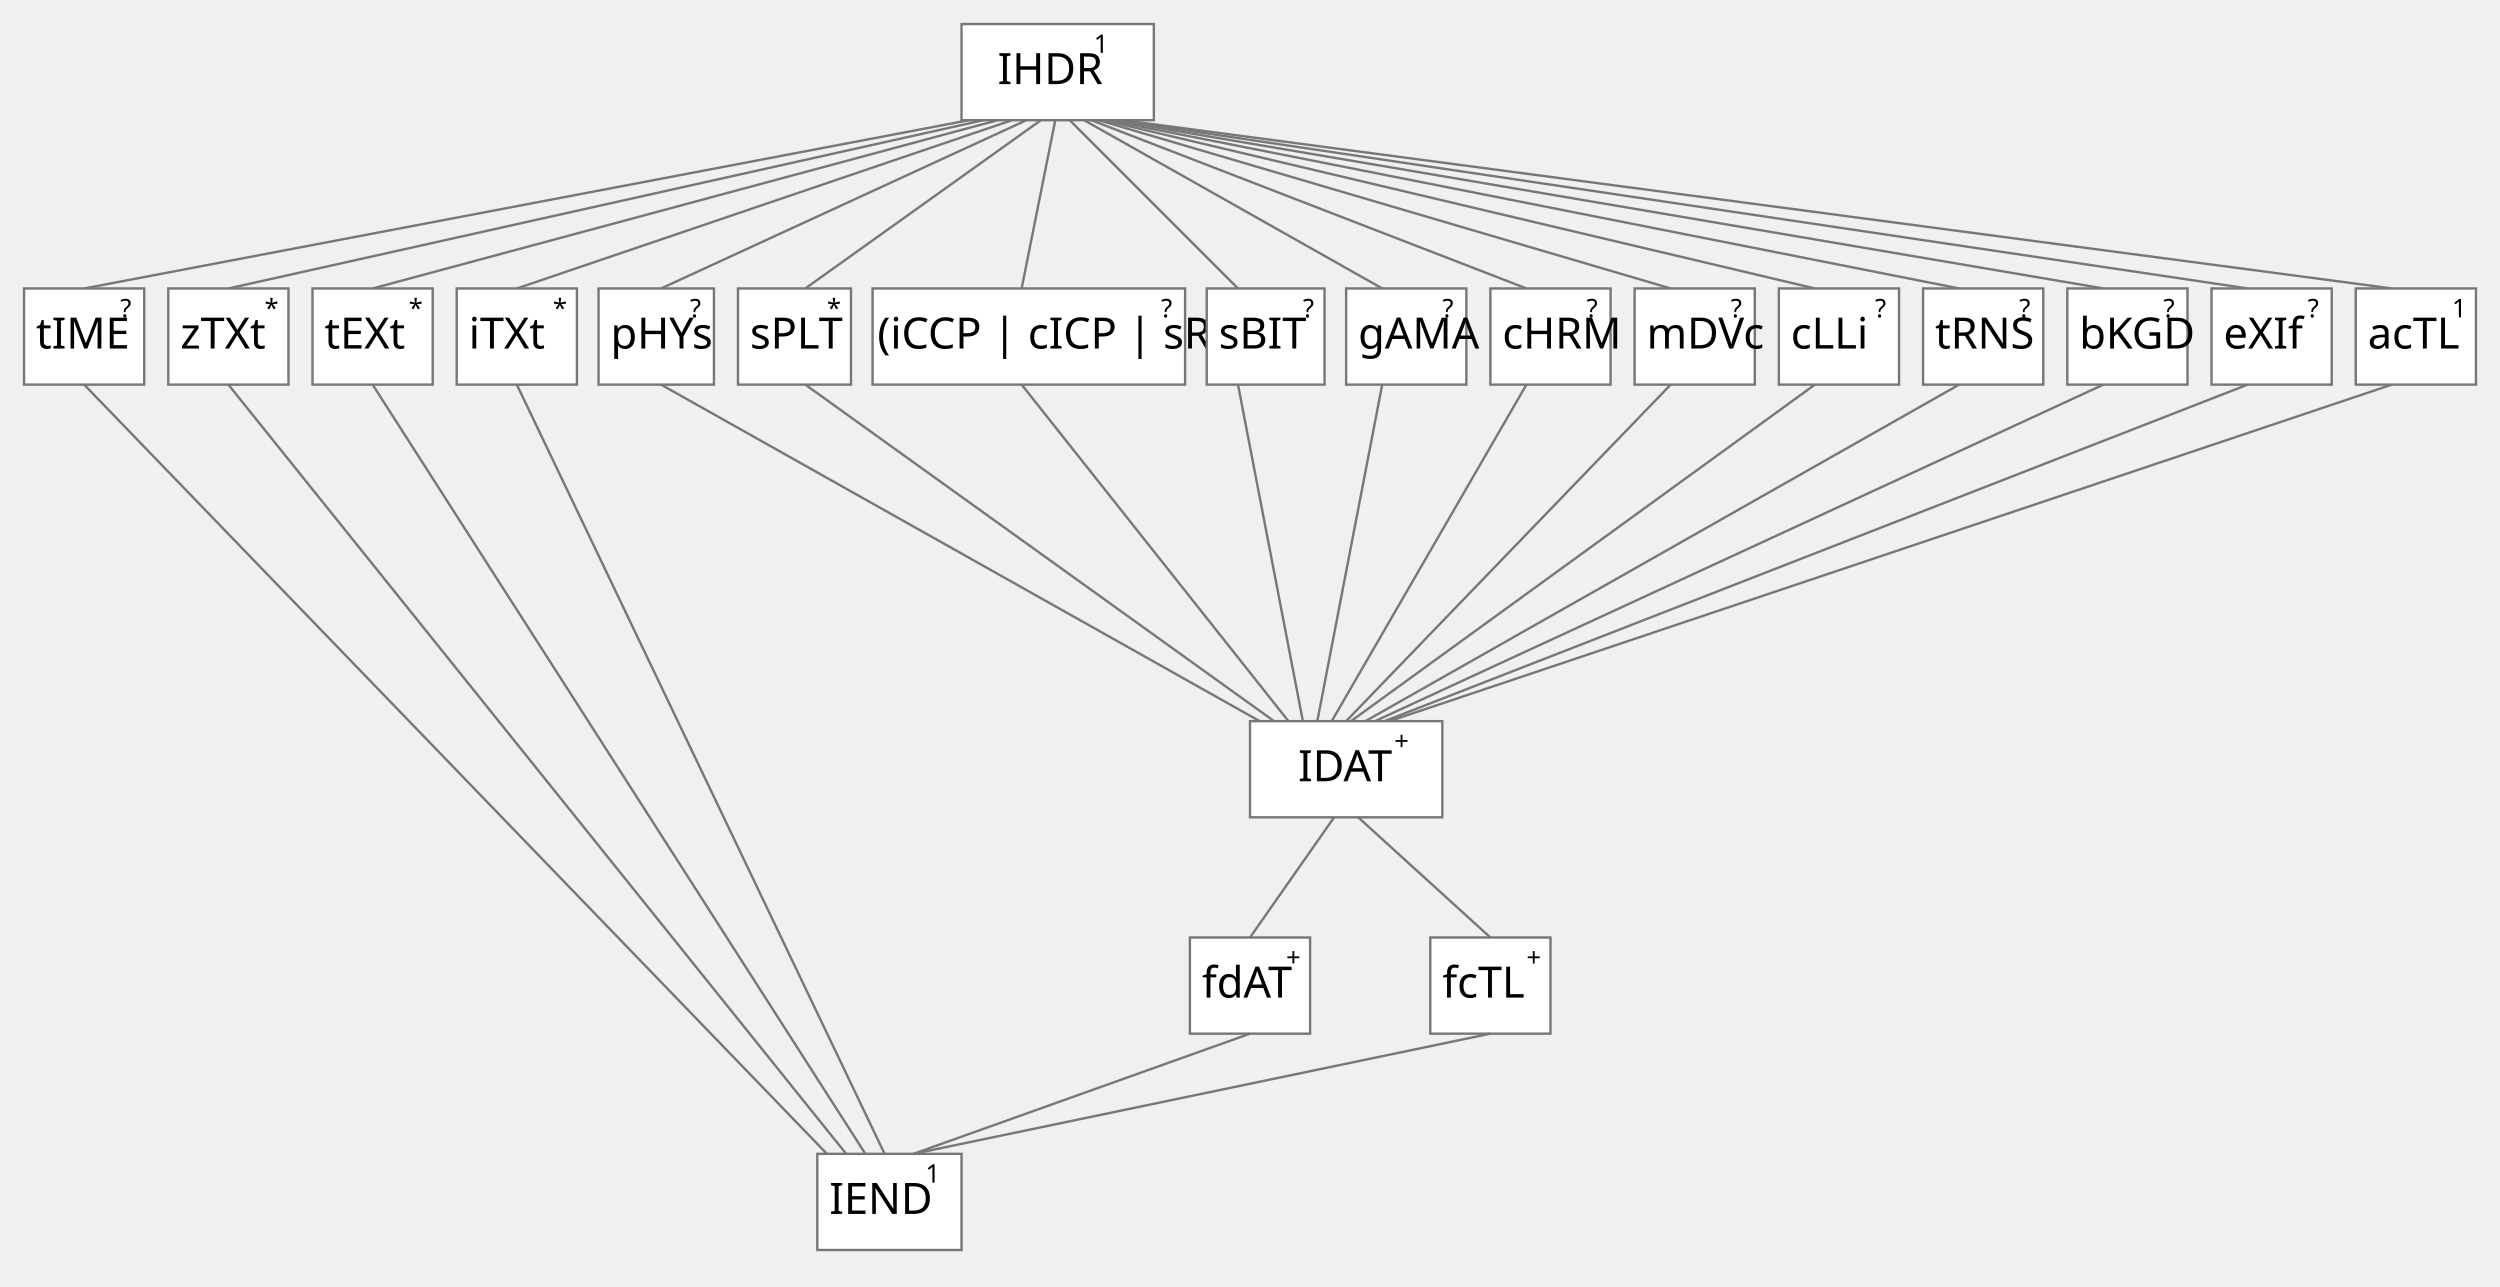
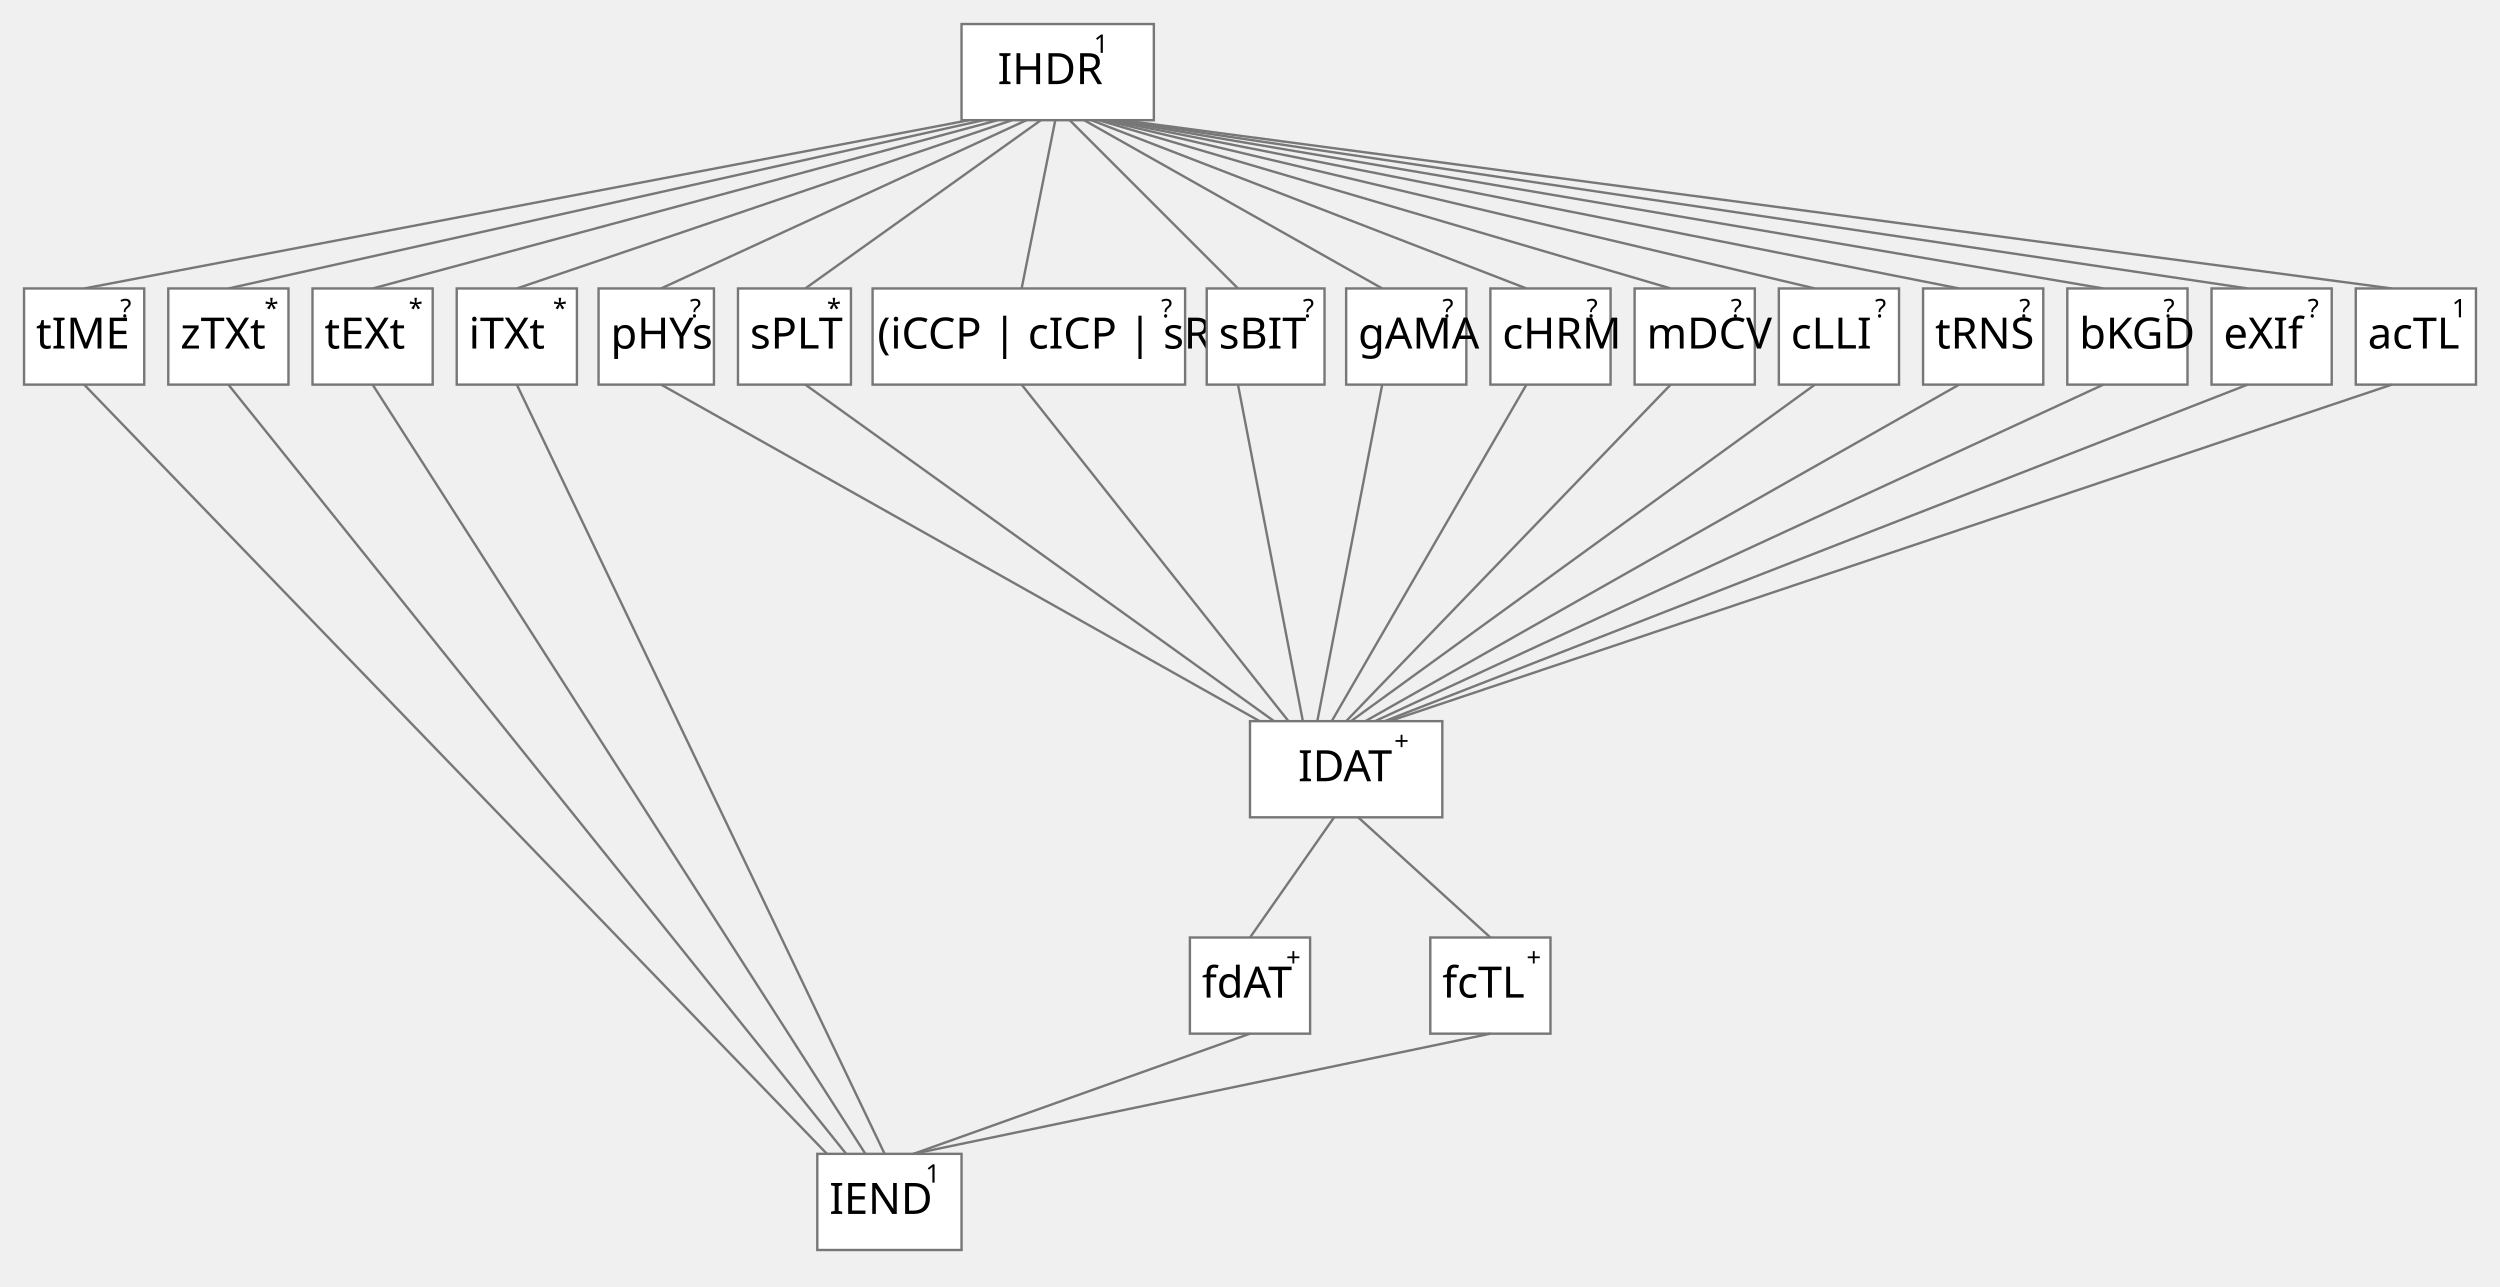
<svg xmlns="http://www.w3.org/2000/svg" viewBox="0 0 1040 535">
  <style>
    @font-face {
        font-family: OS_Cond_Med;
        src: url(./fonts/OS_Cond_Med.woff2);
    }
    rect {
        stroke:#777;
        fill:white;
        }
    text {
        font-family: OS_Cond_Med;
        font-size:18px;
        text-anchor:start
        }
    line {
        stroke:#777;
        stroke-width:1
        }
</style>
  <g transform="translate(400,10)">
    <rect width="80" height="40" />
    <text x="15" y="25">IHDR</text>
    <text x="55" y="12" style="font-size:8pt">1</text>
  </g>
  <line x1="403" y1="50" x2="35" y2="120" />
  <line x1="409" y1="50" x2="95" y2="120" />
  <line x1="415" y1="50" x2="155" y2="120" />
  <line x1="421" y1="50" x2="215" y2="120" />
  <line x1="427" y1="50" x2="275" y2="120" />
  <line x1="433" y1="50" x2="335" y2="120" />
  <line x1="439" y1="50" x2="425" y2="120" />
  <line x1="445" y1="50" x2="515" y2="120" />
  <line x1="451" y1="50" x2="575" y2="120" />
  <line x1="454" y1="50" x2="635" y2="120" />
  <line x1="457" y1="50" x2="695" y2="120" />
  <line x1="459" y1="50" x2="755" y2="120" />
  <line x1="461" y1="50" x2="815" y2="120" />
  <line x1="463" y1="50" x2="875" y2="120" />
  <line x1="465" y1="50" x2="935" y2="120" />
  <line x1="467" y1="50" x2="995" y2="120" />
  <g transform="translate(0,120)">
    <g transform="translate(10,0)">
      <rect width="50" height="40" />
      <text x="5" y="25">tIME</text>
      <text x="40" y="12" style="font-size:8pt">?</text>
    </g>
    <g transform="translate(70,0)">
      <rect width="50" height="40" />
      <text x="5" y="25">zTXt</text>
      <text x="40" y="12" style="font-size:8pt">*</text>
    </g>
    <g transform="translate(130,0)">
      <rect width="50" height="40" />
      <text x="5" y="25">tEXt</text>
      <text x="40" y="12" style="font-size:8pt">*</text>
    </g>
    <g transform="translate(190,0)">
      <rect width="50" height="40" />
      <text x="5" y="25">iTXt</text>
      <text x="40" y="12" style="font-size:8pt">*</text>
    </g>
    <g transform="translate(249,0)">
      <rect width="48" height="40" />
      <text x="5" y="25">pHYs</text>
      <text x="38" y="12" style="font-size:8pt">?</text>
    </g>
    <g transform="translate(307,0)">
      <rect width="47" height="40" />
      <text x="5" y="25">sPLT</text>
      <text x="37" y="12" style="font-size:8pt">*</text>
    </g>
    <g transform="translate(363,0)">
      <rect width="130" height="40" />
      <text x="2" y="25">(iCCP | cICP | sRGB)</text>
      <text x="120" y="12" style="font-size:8pt">?</text>
    </g>
    <g transform="translate(502,0)">
      <rect width="49" height="40" />
      <text x="5" y="25">sBIT</text>
      <text x="40" y="12" style="font-size:8pt">?</text>
    </g>
    <g transform="translate(560,0)">
      <rect width="50" height="40" />
      <text x="5" y="25">gAMA</text>
      <text x="40" y="12" style="font-size:8pt">?</text>
    </g>
    <g transform="translate(620,0)">
      <rect width="50" height="40" />
      <text x="5" y="25">cHRM</text>
      <text x="40" y="12" style="font-size:8pt">?</text>
    </g>
    <g transform="translate(680,0)">
      <rect width="50" height="40" />
-       <text x="5" y="25">mDVc</text>
+       <text x="5" y="25">mDCV</text>
      <text x="40" y="12" style="font-size:8pt">?</text>
    </g>
    <g transform="translate(740,0)">
      <rect width="50" height="40" />
-       <text x="5" y="25">cLLi</text>
+       <text x="5" y="25">cLLI</text>
      <text x="40" y="12" style="font-size:8pt">?</text>
    </g>
    <g transform="translate(800,0)">
      <rect width="50" height="40" />
      <text x="5" y="25">tRNS</text>
      <text x="40" y="12" style="font-size:8pt">?</text>
    </g>
    <g transform="translate(860,0)">
      <rect width="50" height="40" />
      <text x="5" y="25">bKGD</text>
      <text x="40" y="12" style="font-size:8pt">?</text>
    </g>
    <g transform="translate(920,0)">
      <rect width="50" height="40" />
      <text x="5" y="25">eXIf</text>
      <text x="40" y="12" style="font-size:8pt">?</text>
    </g>
    <g transform="translate(980,0)">
      <rect width="50" height="40" />
      <text x="5" y="25">acTL</text>
      <text x="40" y="12" style="font-size:8pt">1</text>
    </g>
  </g>
  <line x1="275" y1="160" x2="524" y2="300" />
  <line x1="335" y1="160" x2="530" y2="300" />
  <line x1="425" y1="160" x2="536" y2="300" />
  <line x1="515" y1="160" x2="542" y2="300" />
  <line x1="575" y1="160" x2="548" y2="300" />
  <line x1="635" y1="160" x2="554" y2="300" />
  <line x1="695" y1="160" x2="560" y2="300" />
  <line x1="755" y1="160" x2="562" y2="300" />
  <line x1="815" y1="160" x2="568" y2="300" />
  <line x1="875" y1="160" x2="572" y2="300" />
  <line x1="935" y1="160" x2="576" y2="300" />
  <line x1="995" y1="160" x2="578" y2="300" />
  <g transform="translate(520,300)">
    <rect width="80" height="40" />
    <text x="20" y="25">IDAT</text>
    <text x="60" y="12" style="font-size:8pt">+</text>
  </g>
  <line x1="35" y1="160" x2="344" y2="480" />
  <line x1="95" y1="160" x2="352" y2="480" />
  <line x1="155" y1="160" x2="360" y2="480" />
  <line x1="215" y1="160" x2="368" y2="480" />
  <g transform="translate(495,390)">
    <rect width="50" height="40" />
    <text x="5" y="25">fdAT</text>
    <text x="40" y="12" style="font-size:8pt">+</text>
  </g>
  <g transform="translate(595,390)">
    <rect width="50" height="40" />
    <text x="5" y="25">fcTL</text>
    <text x="40" y="12" style="font-size:8pt">+</text>
  </g>
  <line x1="555" y1="340" x2="520" y2="390" />
  <line x1="565" y1="340" x2="620" y2="390" />
  <g transform="translate(340,480)">
    <rect width="60" height="40" />
    <text x="5" y="25">IEND</text>
    <text x="45" y="12" style="font-size:8pt">1</text>
  </g>
  <line x1="520" y1="430" x2="380" y2="480" />
  <line x1="620" y1="430" x2="380" y2="480" />
</svg>
